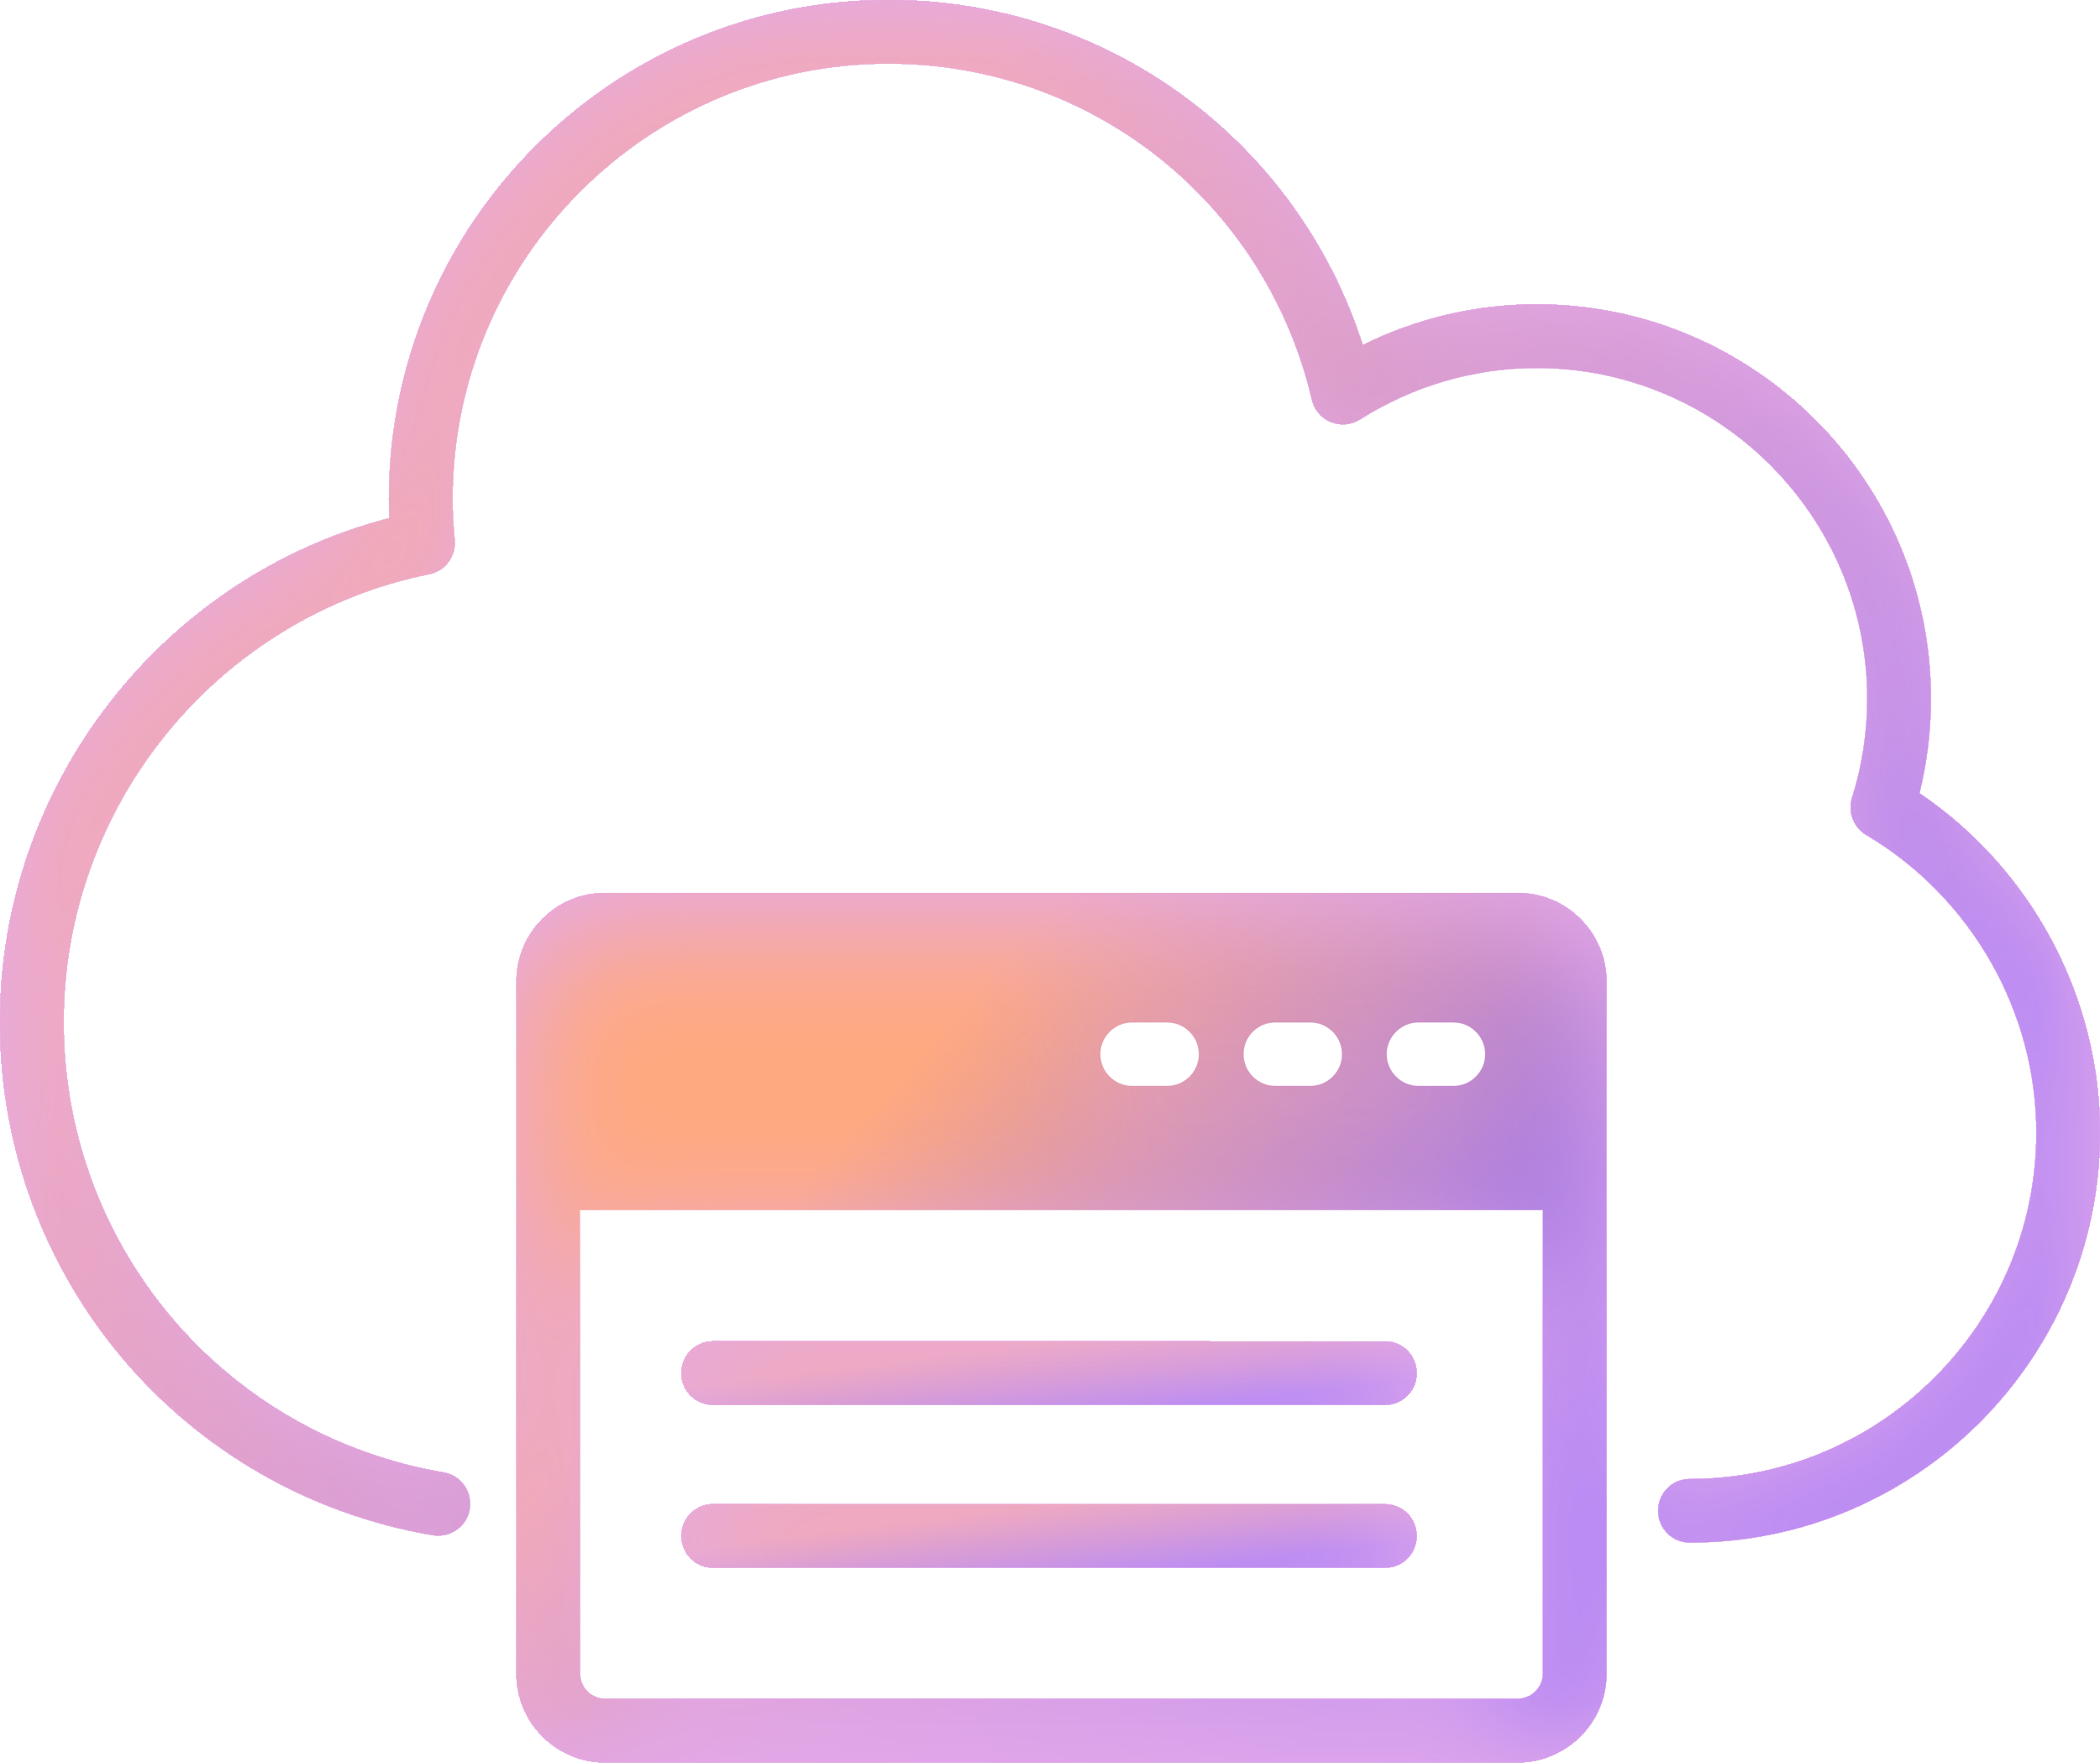
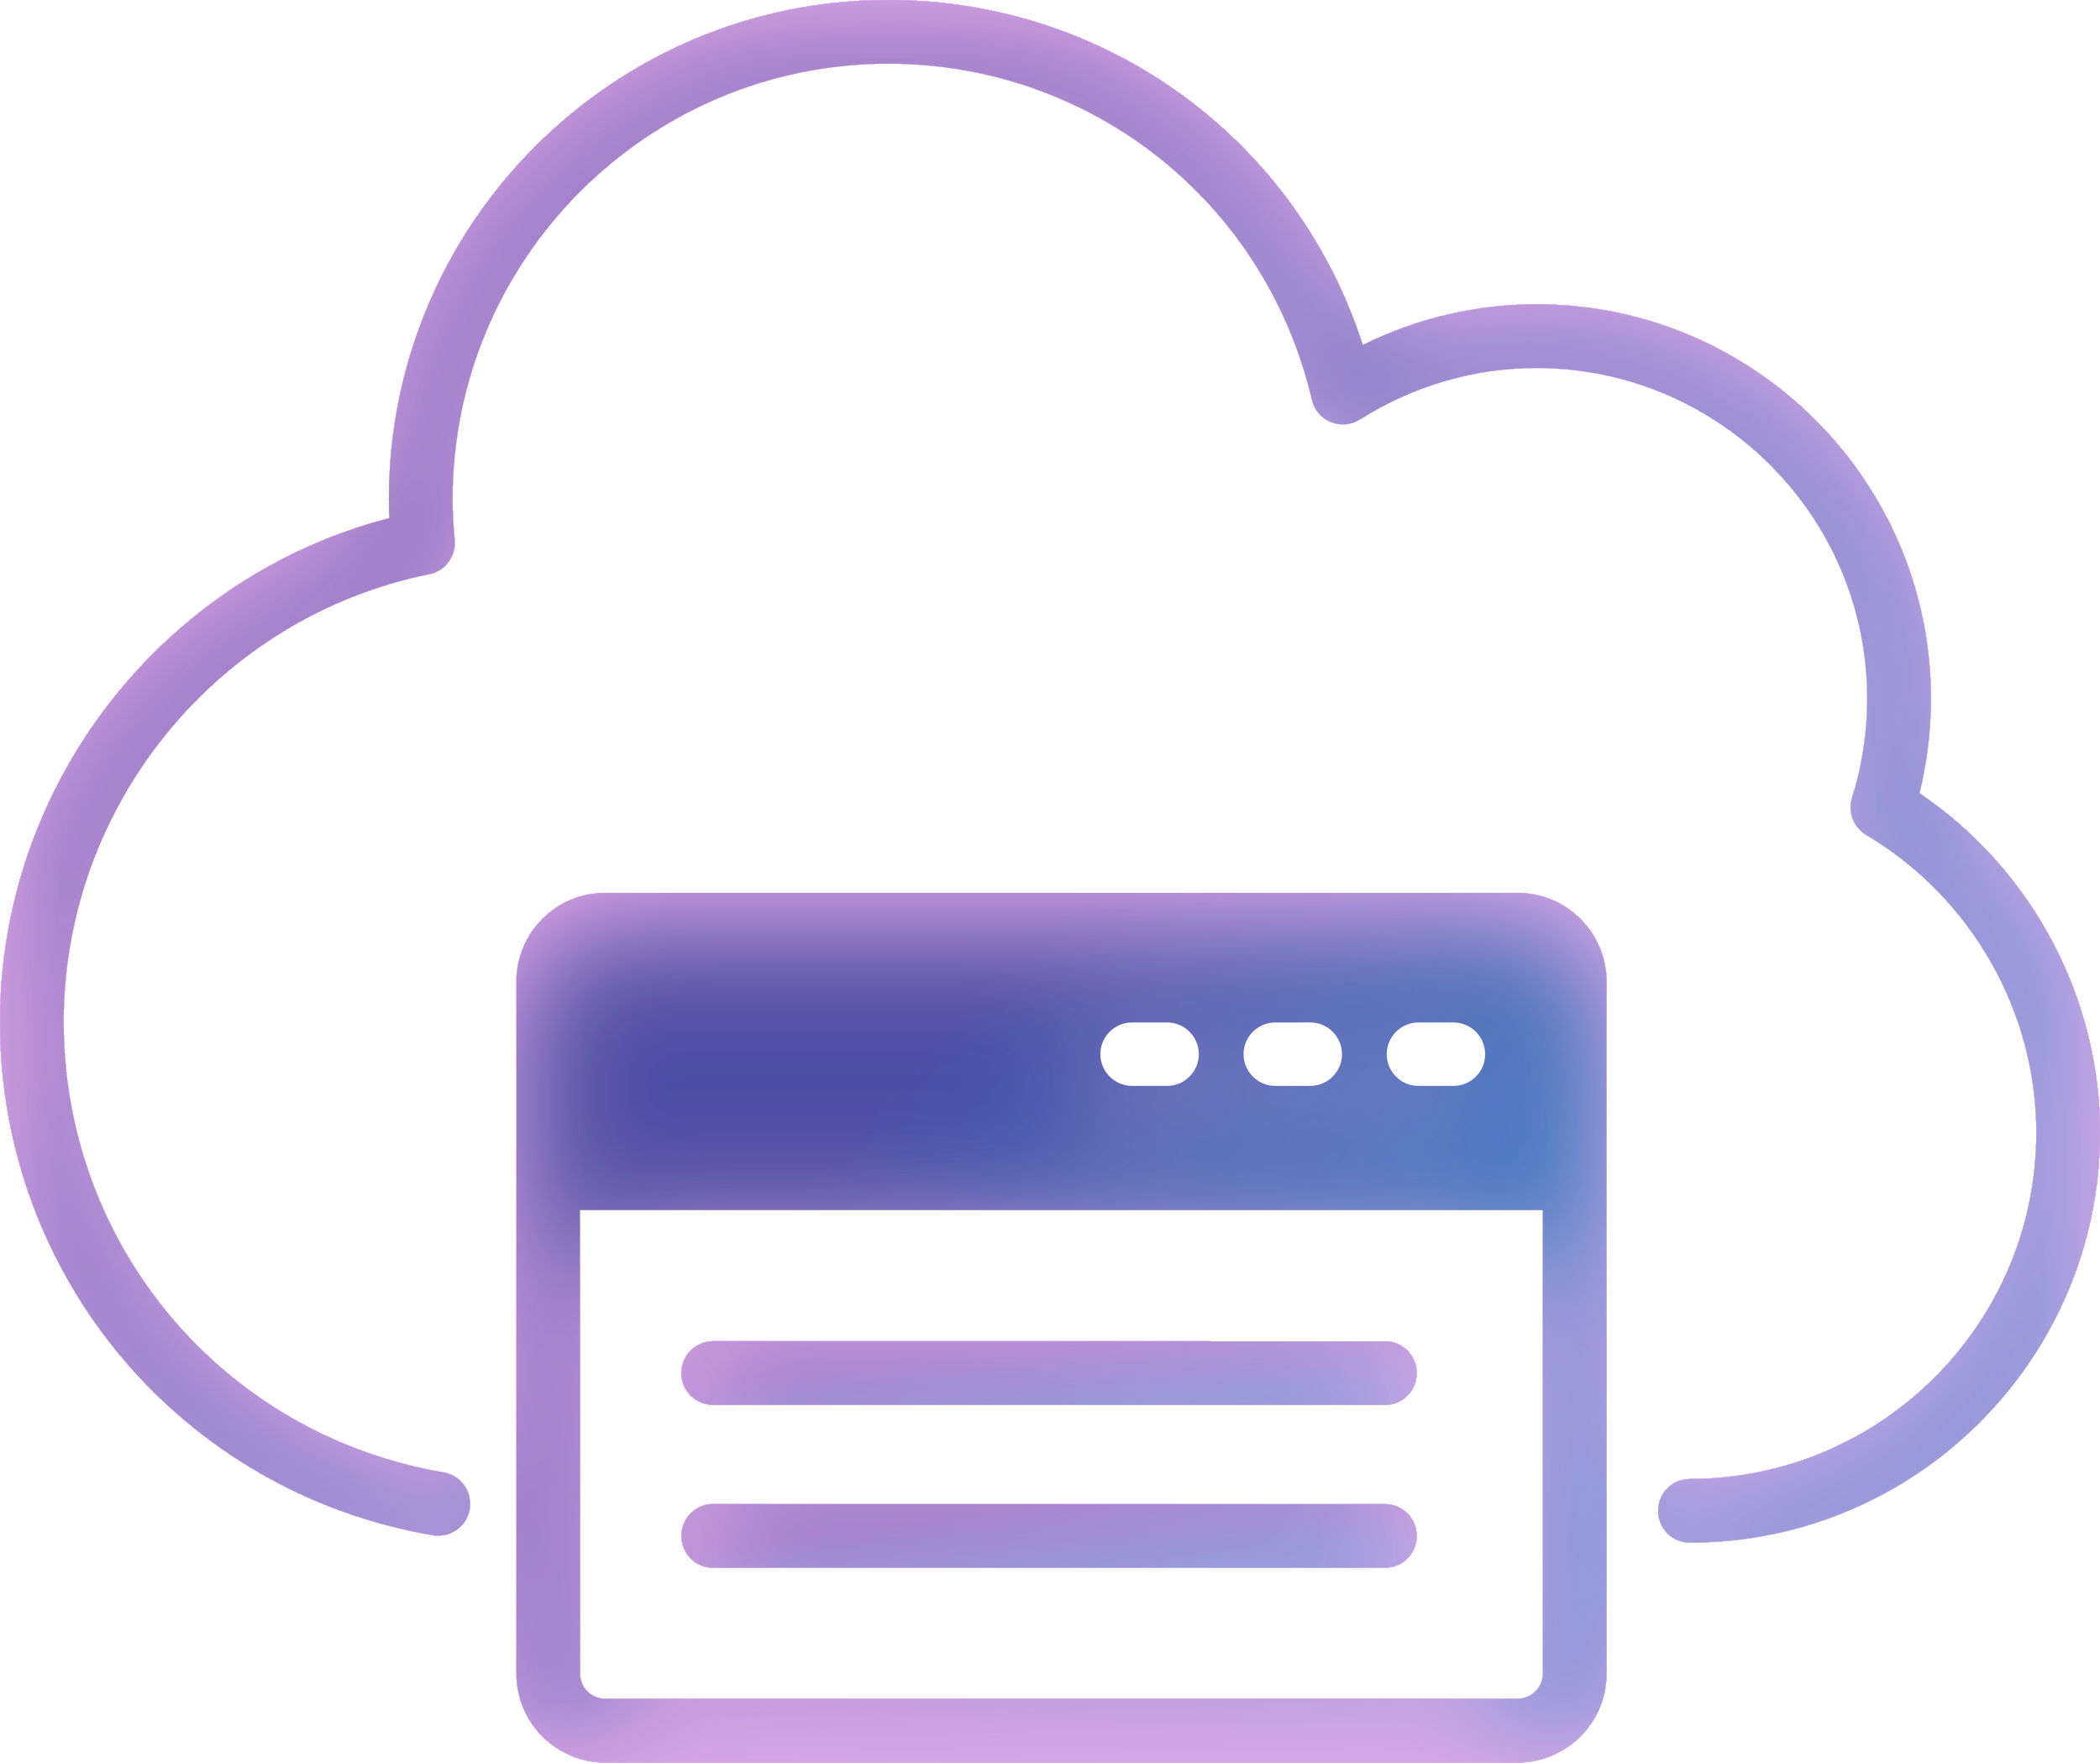
<svg xmlns="http://www.w3.org/2000/svg" preserveAspectRatio="none" overflow="visible" style="display: block;" width="66.719" height="56" viewBox="0 0 66.719 56" fill="none">
  <g id="Group 1321314328" filter="url(#filter0_i_0_8)">
    <path id="Vector" d="M60.983 25.203C61.224 24.221 61.347 23.214 61.347 22.199C61.347 15.291 55.726 9.67 48.818 9.67C46.898 9.67 45.013 10.115 43.296 10.962C41.197 4.447 35.173 0 28.218 0C19.472 0 12.356 7.116 12.356 15.862C12.356 16.057 12.359 16.257 12.37 16.463C5.152 18.337 0 24.932 0 32.471C0 40.566 5.786 47.425 13.755 48.78C14.307 48.868 14.828 48.503 14.921 47.952C15.014 47.403 14.644 46.879 14.093 46.786C7.097 45.598 2.022 39.579 2.022 32.471C2.022 25.593 6.907 19.607 13.637 18.243C14.142 18.142 14.49 17.673 14.444 17.16C14.405 16.732 14.378 16.301 14.378 15.862C14.378 8.23 20.586 2.022 28.218 2.022C34.673 2.022 40.209 6.414 41.682 12.705C41.757 13.023 41.981 13.286 42.283 13.41C42.585 13.533 42.931 13.503 43.208 13.327C44.898 12.257 46.837 11.692 48.818 11.692C54.612 11.692 59.325 16.405 59.325 22.199C59.325 23.272 59.163 24.331 58.842 25.352C58.702 25.799 58.889 26.284 59.289 26.526C62.625 28.504 64.697 32.13 64.697 35.988C64.697 42.056 59.759 46.994 53.69 46.994C53.13 46.994 52.681 47.447 52.681 48.004C52.681 48.564 53.133 49.014 53.69 49.014C60.875 49.014 66.719 43.167 66.719 35.985C66.719 31.678 64.541 27.615 60.983 25.203Z" fill="url(#paint0_linear_0_8)" />
    <path id="Vector_2" d="M48.21 28.371H19.229C17.673 28.371 16.408 29.636 16.408 31.191V53.18C16.408 54.735 17.673 56 19.229 56H48.21C49.765 56 51.041 54.735 51.041 53.18V31.191C51.041 29.636 49.765 28.371 48.21 28.371ZM45.066 32.486H46.177C46.734 32.486 47.186 32.942 47.186 33.496C47.186 34.053 46.731 34.505 46.177 34.505H45.066C44.509 34.505 44.056 34.05 44.056 33.496C44.056 32.942 44.509 32.486 45.066 32.486ZM40.517 32.486H41.628C42.185 32.486 42.638 32.942 42.638 33.496C42.638 34.053 42.182 34.505 41.628 34.505H40.517C39.96 34.505 39.508 34.05 39.508 33.496C39.505 32.942 39.96 32.486 40.517 32.486ZM35.969 32.486H37.08C37.637 32.486 38.089 32.942 38.089 33.496C38.089 34.053 37.634 34.505 37.08 34.505H35.969C35.412 34.505 34.959 34.05 34.959 33.496C34.956 32.942 35.412 32.486 35.969 32.486ZM49.019 53.18C49.019 53.624 48.654 53.978 48.21 53.978H19.228C18.784 53.978 18.43 53.624 18.43 53.18L18.427 38.45H49.016L49.019 53.18Z" fill="url(#paint1_linear_0_8)" />
    <path id="Vector_3" d="M22.661 44.639H43.999C44.558 44.639 45.008 44.187 45.008 43.63C45.008 43.07 44.556 42.62 43.999 42.62L22.661 42.617C22.101 42.617 21.651 43.07 21.651 43.627C21.648 44.187 22.101 44.639 22.661 44.639Z" fill="url(#paint2_linear_0_8)" />
    <path id="Vector_4" d="M22.661 49.813H43.999C44.558 49.813 45.008 49.361 45.008 48.804C45.008 48.244 44.556 47.794 43.999 47.794L22.661 47.791C22.101 47.791 21.651 48.244 21.651 48.801C21.648 49.361 22.101 49.813 22.661 49.813Z" fill="url(#paint3_linear_0_8)" />
  </g>
  <defs>
    <filter id="filter0_i_0_8" x="0" y="0" width="66.719" height="57" filterUnits="userSpaceOnUse" color-interpolation-filters="sRGB">
      <feFlood flood-opacity="0" result="BackgroundImageFix" />
      <feBlend mode="normal" in="SourceGraphic" in2="BackgroundImageFix" result="shape" />
      <feColorMatrix in="SourceAlpha" type="matrix" values="0 0 0 0 0 0 0 0 0 0 0 0 0 0 0 0 0 0 127 0" result="hardAlpha" />
      <feOffset dy="1" />
      <feGaussianBlur stdDeviation="2" />
      <feComposite in2="hardAlpha" operator="arithmetic" k2="-1" k3="1" />
      <feColorMatrix type="matrix" values="0 0 0 0 0.894 0 0 0 0 0.665 0 0 0 0 0.916 0 0 0 1 0" />
      <feBlend mode="normal" in2="shape" result="effect1_innerShadow_0_8" />
    </filter>
    <linearGradient id="paint0_linear_0_8" x1="44.479" y1="52.077" x2="12.643" y2="21.738" gradientUnits="userSpaceOnUse">
-       <stop stop-color="#8465FF" />
-       <stop offset="1" stop-color="#FFA980" />
+       <stop stop-color="#2784C5" />
+       <stop offset="1" stop-color="#4D4FA4" />
    </linearGradient>
    <linearGradient id="paint1_linear_0_8" x1="39.497" y1="57.727" x2="21.682" y2="42.094" gradientUnits="userSpaceOnUse">
-       <stop stop-color="#8465FF" />
-       <stop offset="1" stop-color="#FFA980" />
+       <stop stop-color="#2784C5" />
+       <stop offset="1" stop-color="#4D4FA4" />
    </linearGradient>
    <linearGradient id="paint2_linear_0_8" x1="37.223" y1="44.766" x2="36.902" y2="42.176" gradientUnits="userSpaceOnUse">
-       <stop stop-color="#8465FF" />
-       <stop offset="1" stop-color="#FFA980" />
+       <stop stop-color="#2784C5" />
+       <stop offset="1" stop-color="#4D4FA4" />
    </linearGradient>
    <linearGradient id="paint3_linear_0_8" x1="37.223" y1="49.94" x2="36.902" y2="47.35" gradientUnits="userSpaceOnUse">
-       <stop stop-color="#8465FF" />
-       <stop offset="1" stop-color="#FFA980" />
+       <stop stop-color="#2784C5" />
+       <stop offset="1" stop-color="#4D4FA4" />
    </linearGradient>
  </defs>
</svg>
